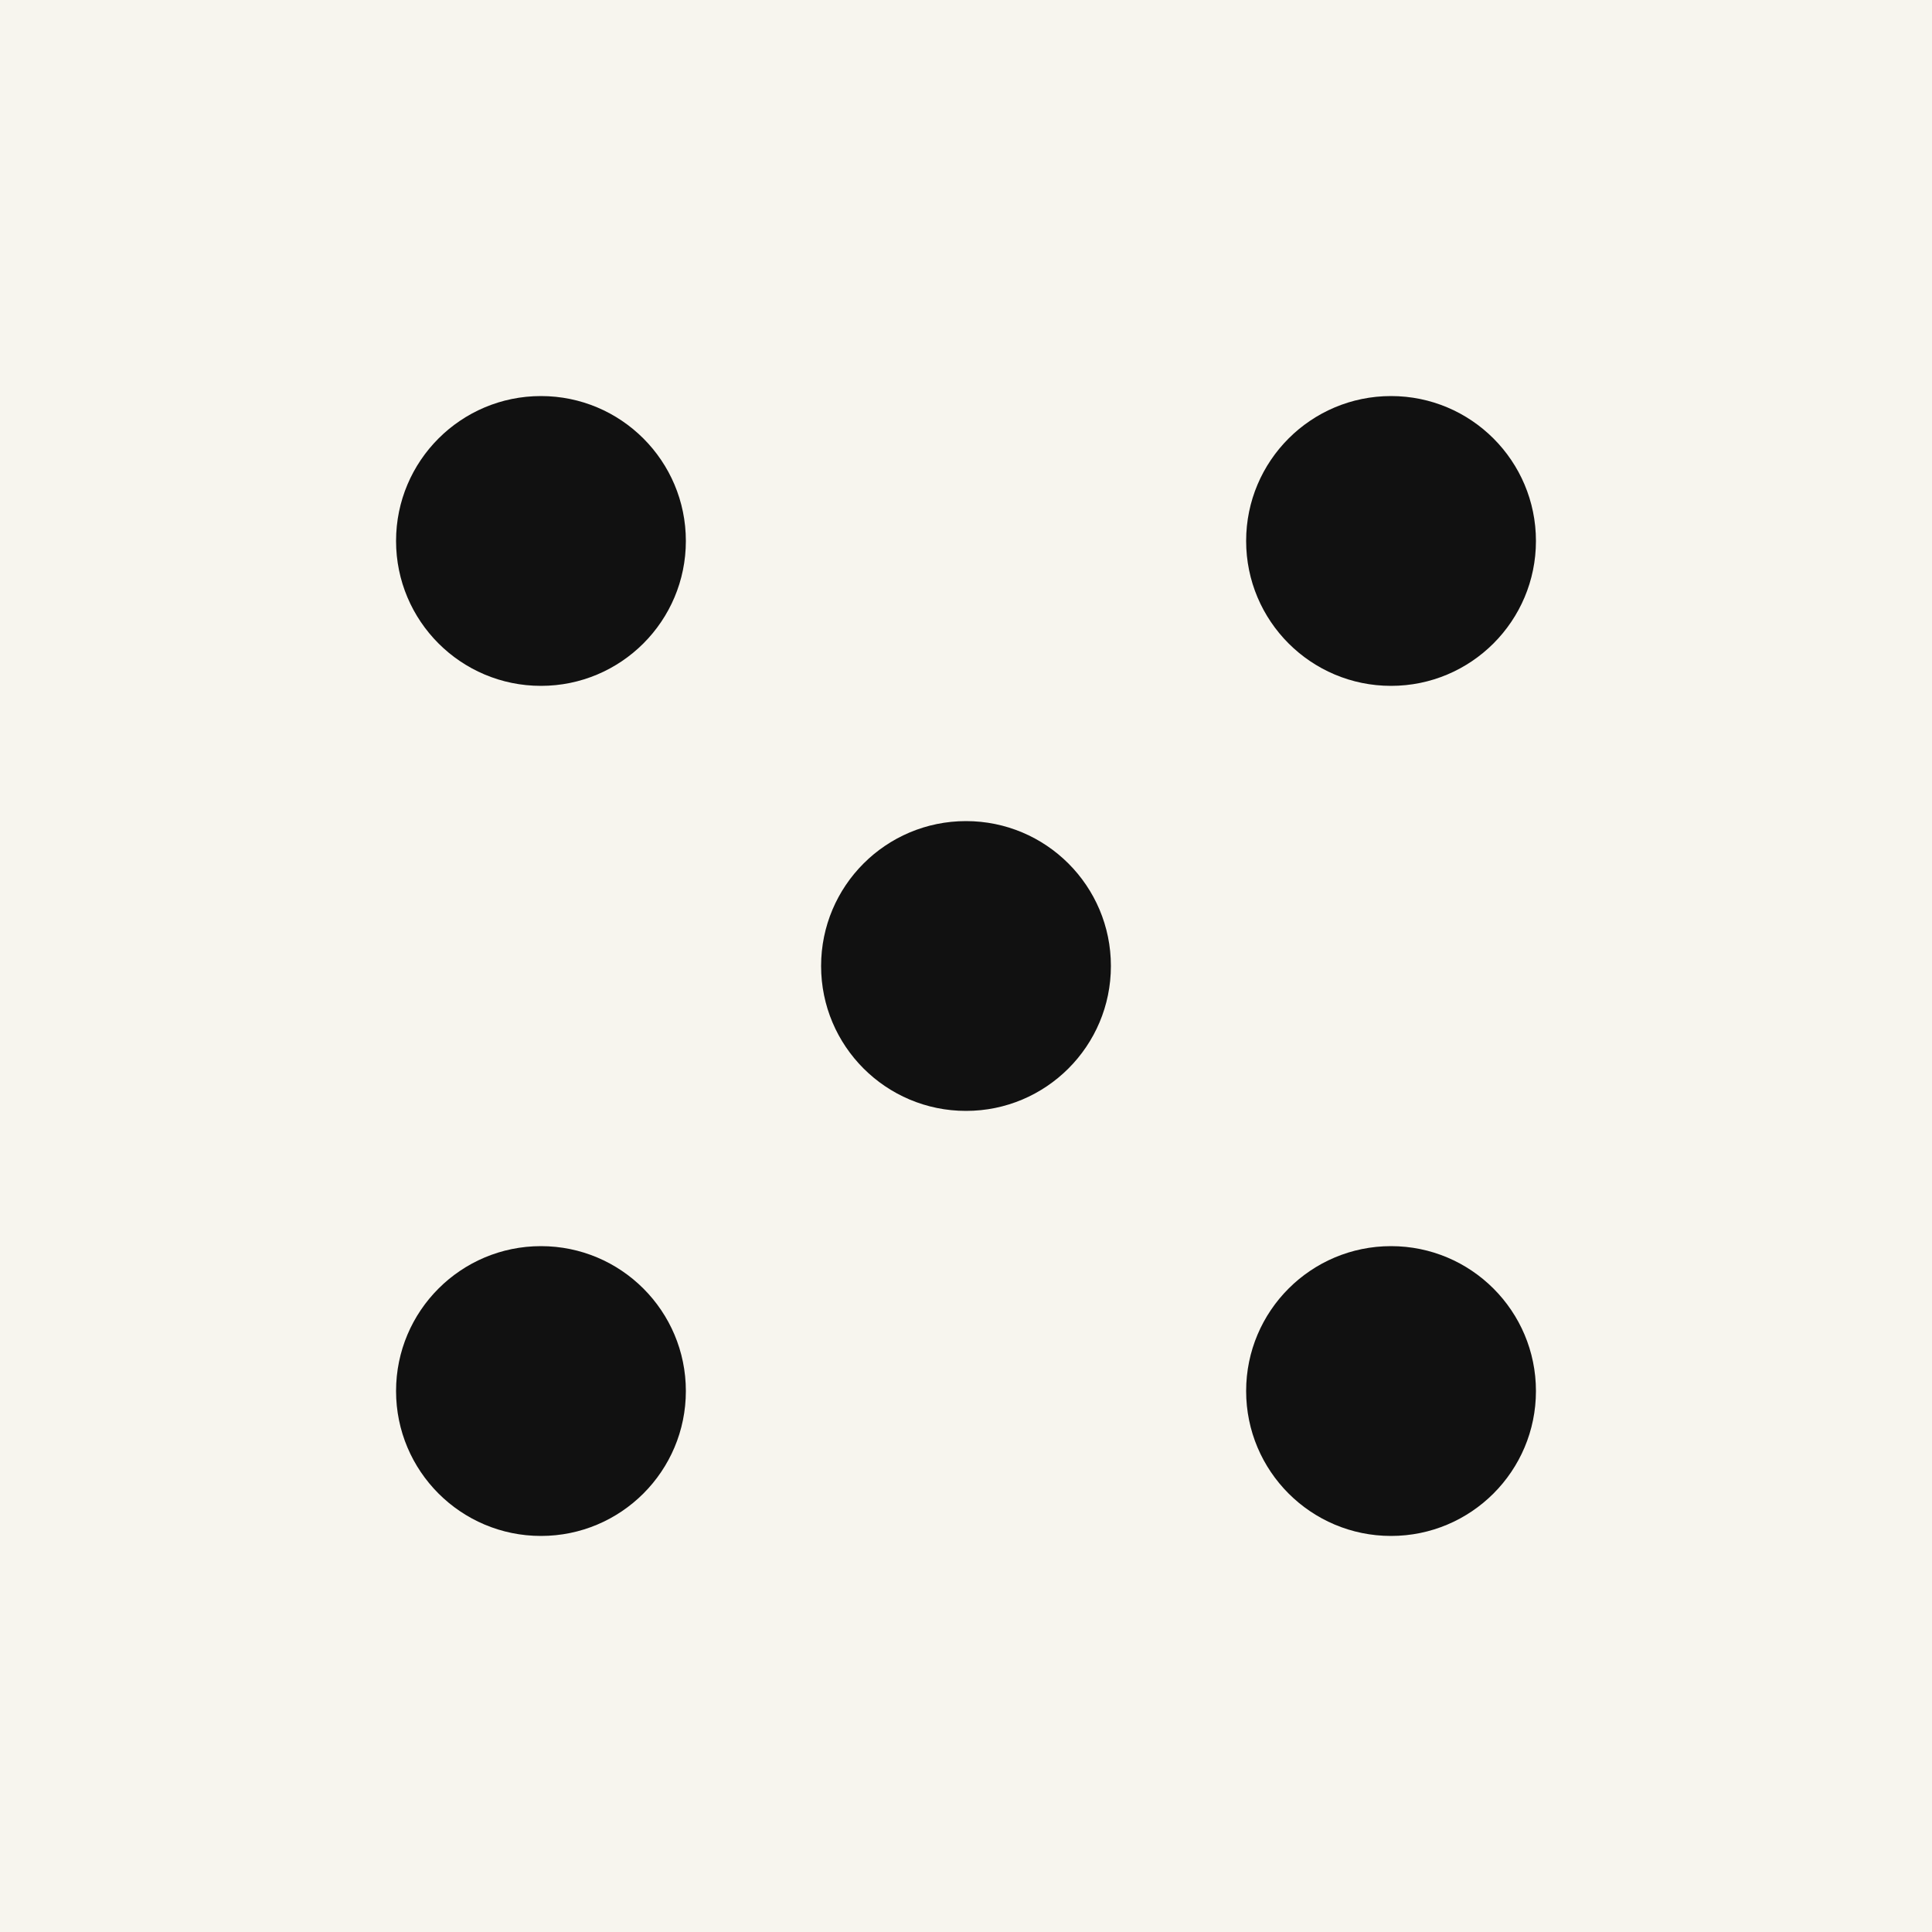
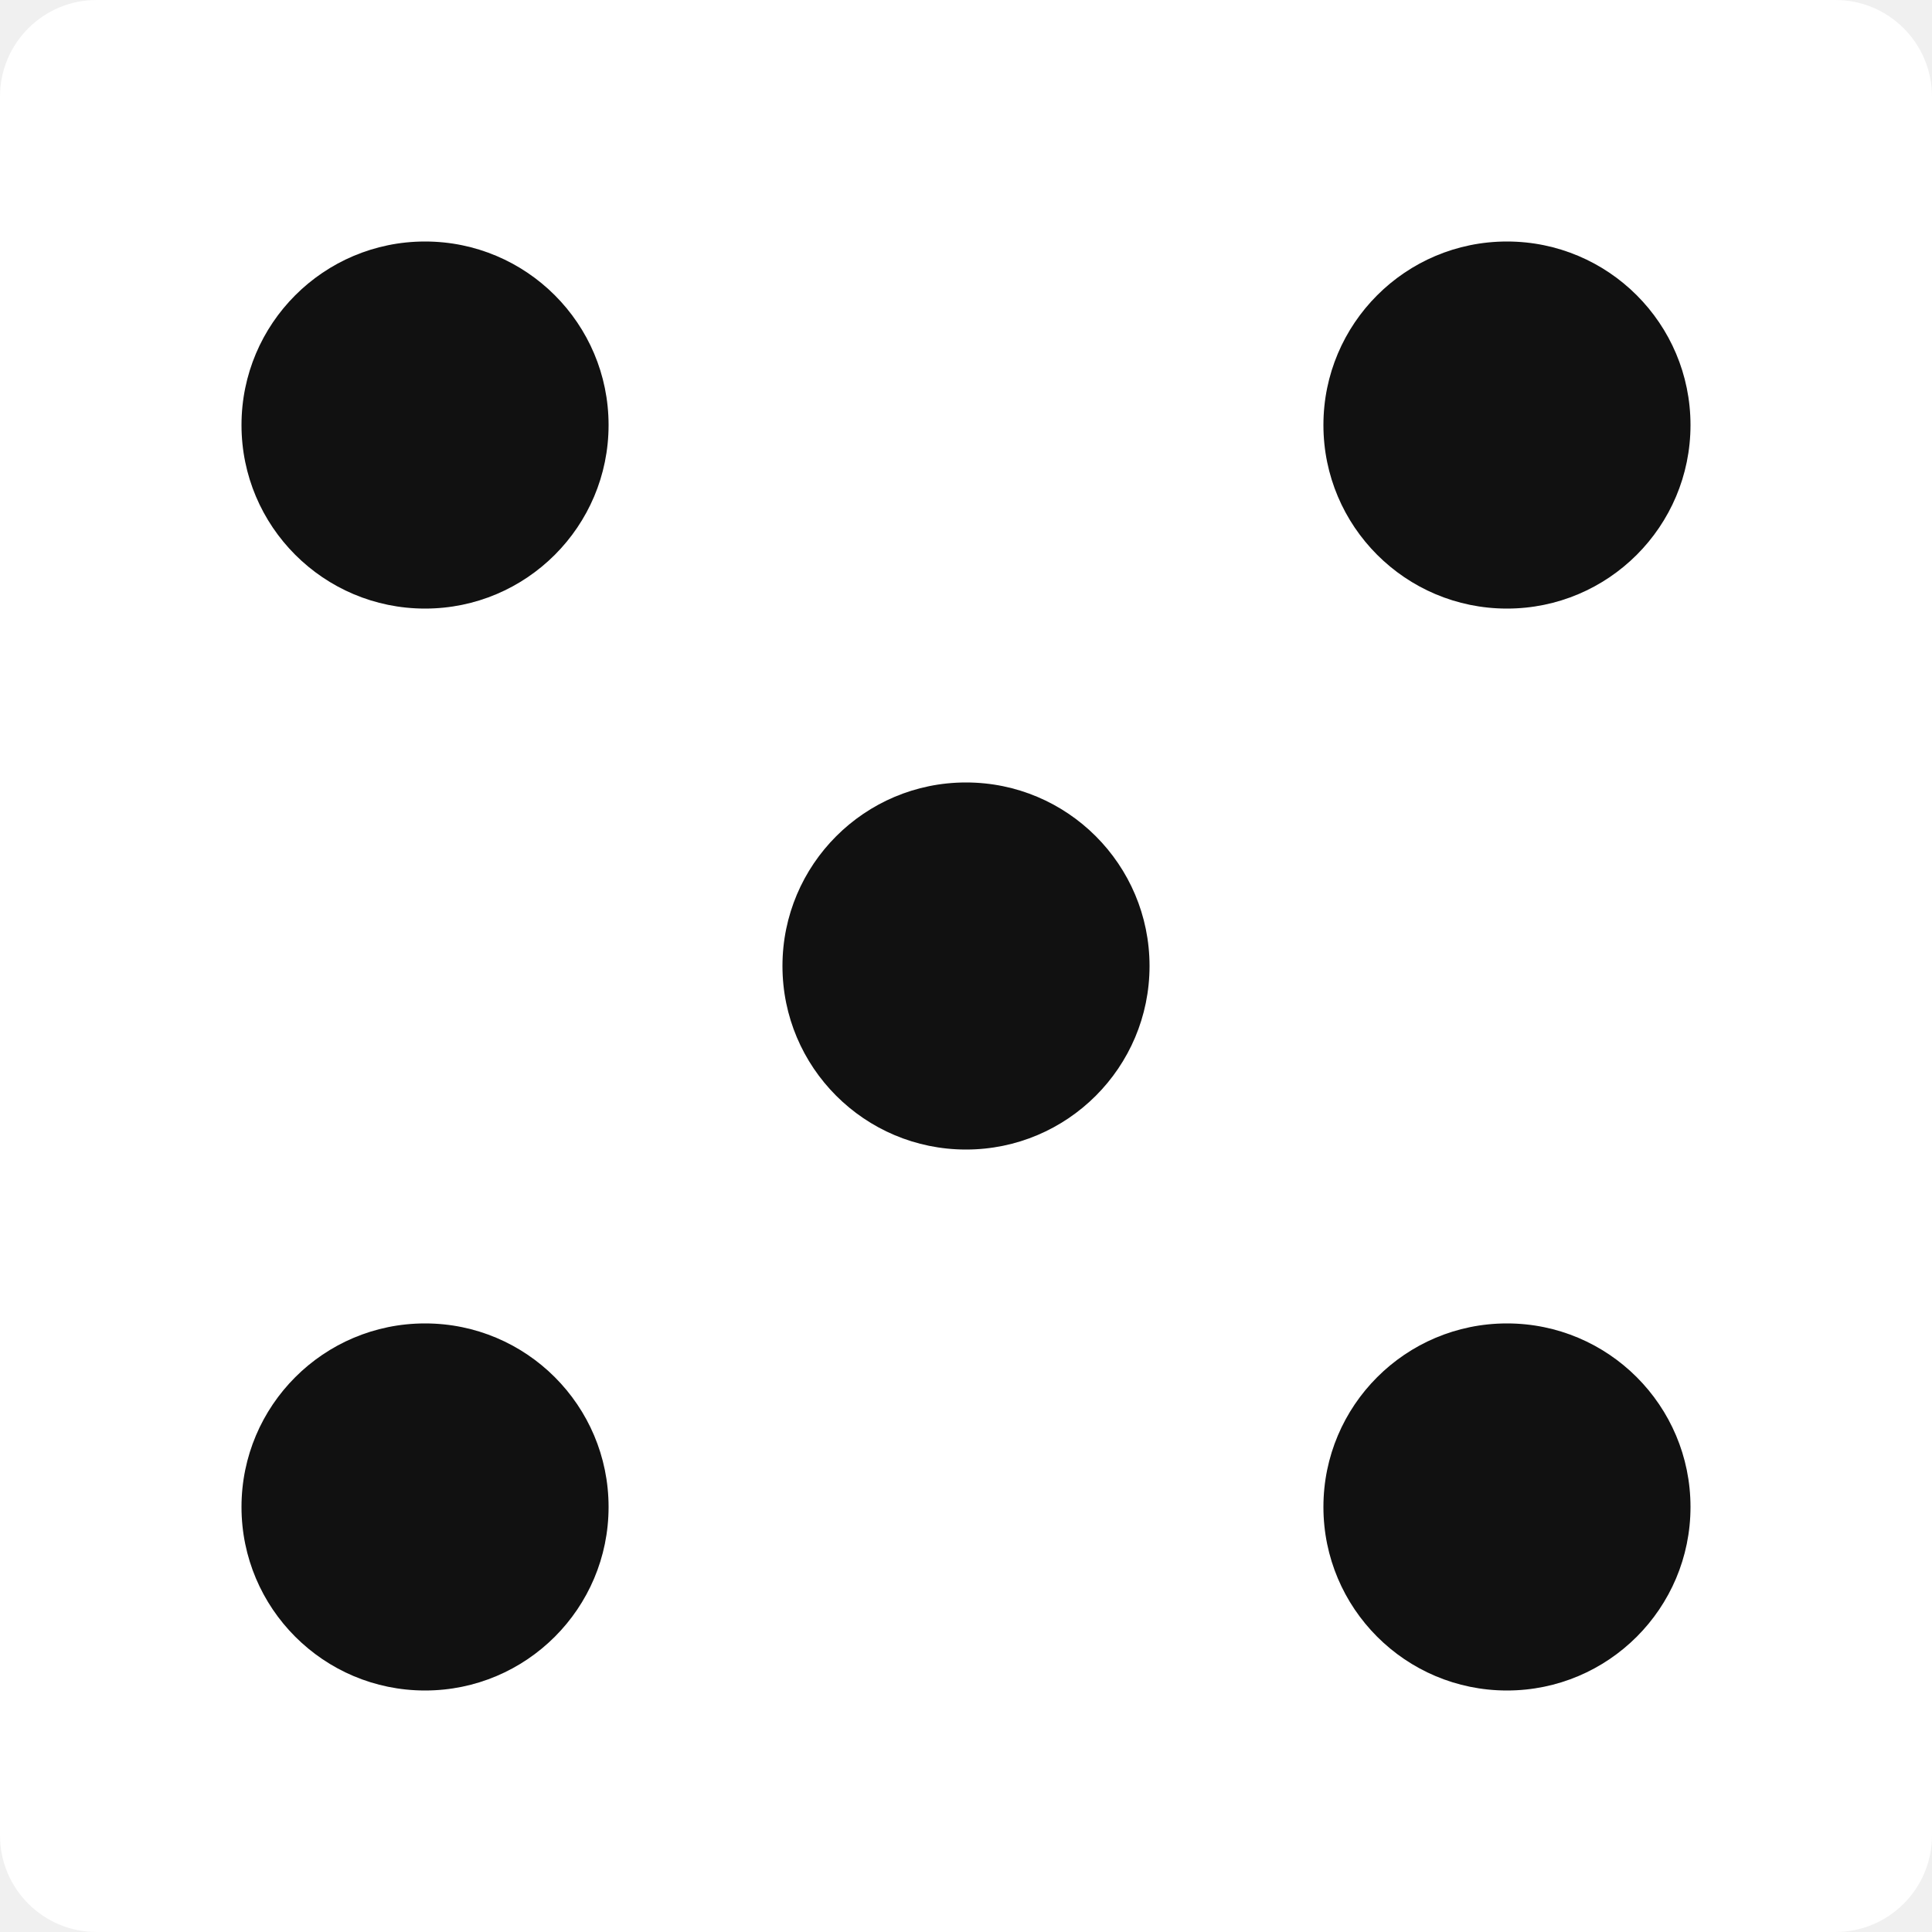
- <svg xmlns="http://www.w3.org/2000/svg" viewBox="0 0 100 100" role="img" aria-labelledby="title">
-   <rect width="100" height="100" rx="0" fill="#f7f5ee" />
-   <circle cx="28" cy="28" r="7.5" fill="#111111" />
-   <circle cx="72" cy="28" r="7.5" fill="#111111" />
-   <circle cx="50" cy="50" r="7.5" fill="#111111" />
-   <circle cx="28" cy="72" r="7.5" fill="#111111" />
-   <circle cx="72" cy="72" r="7.5" fill="#111111" />
+ <svg xmlns="http://www.w3.org/2000/svg" viewBox="0 0 100 100" aria-hidden="true">
+   <rect width="100" height="100" rx="5" ry="5" fill="#ffffff" />
+   <circle cx="22" cy="22" r="9.5" fill="#111111" />
+   <circle cx="78" cy="22" r="9.5" fill="#111111" />
+   <circle cx="50" cy="50" r="9.5" fill="#111111" />
+   <circle cx="22" cy="78" r="9.5" fill="#111111" />
+   <circle cx="78" cy="78" r="9.5" fill="#111111" />
</svg>
